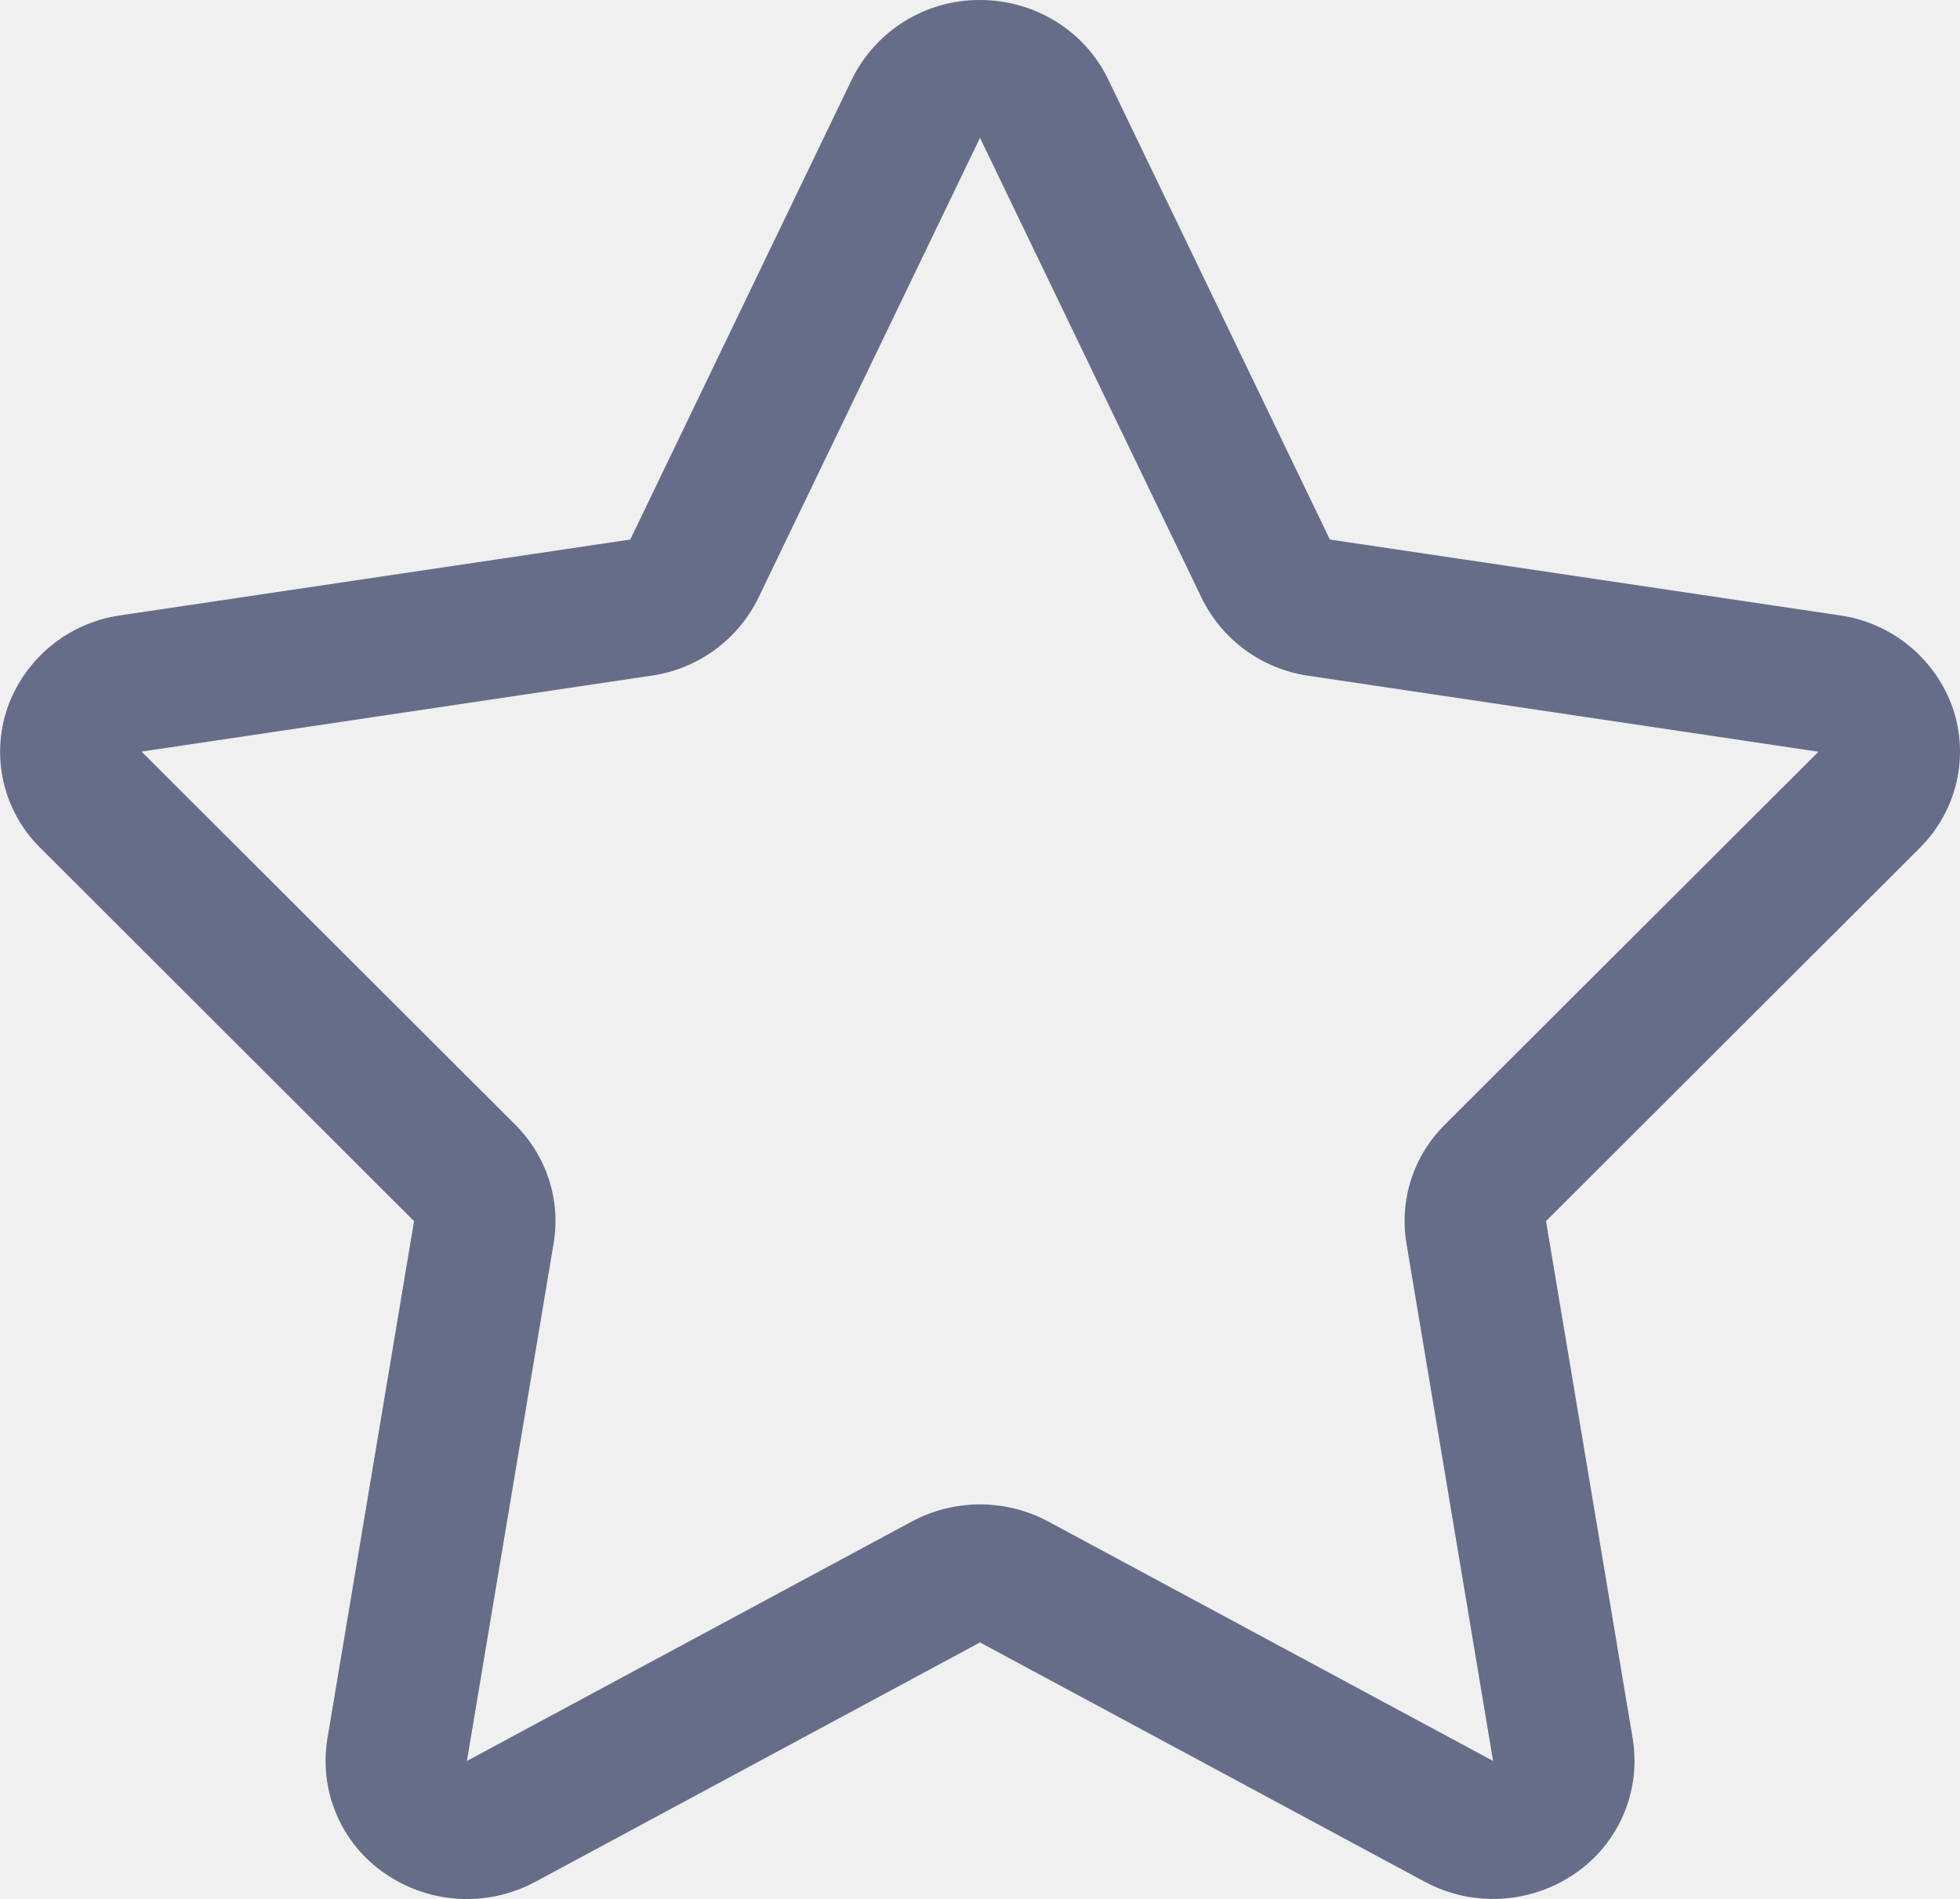
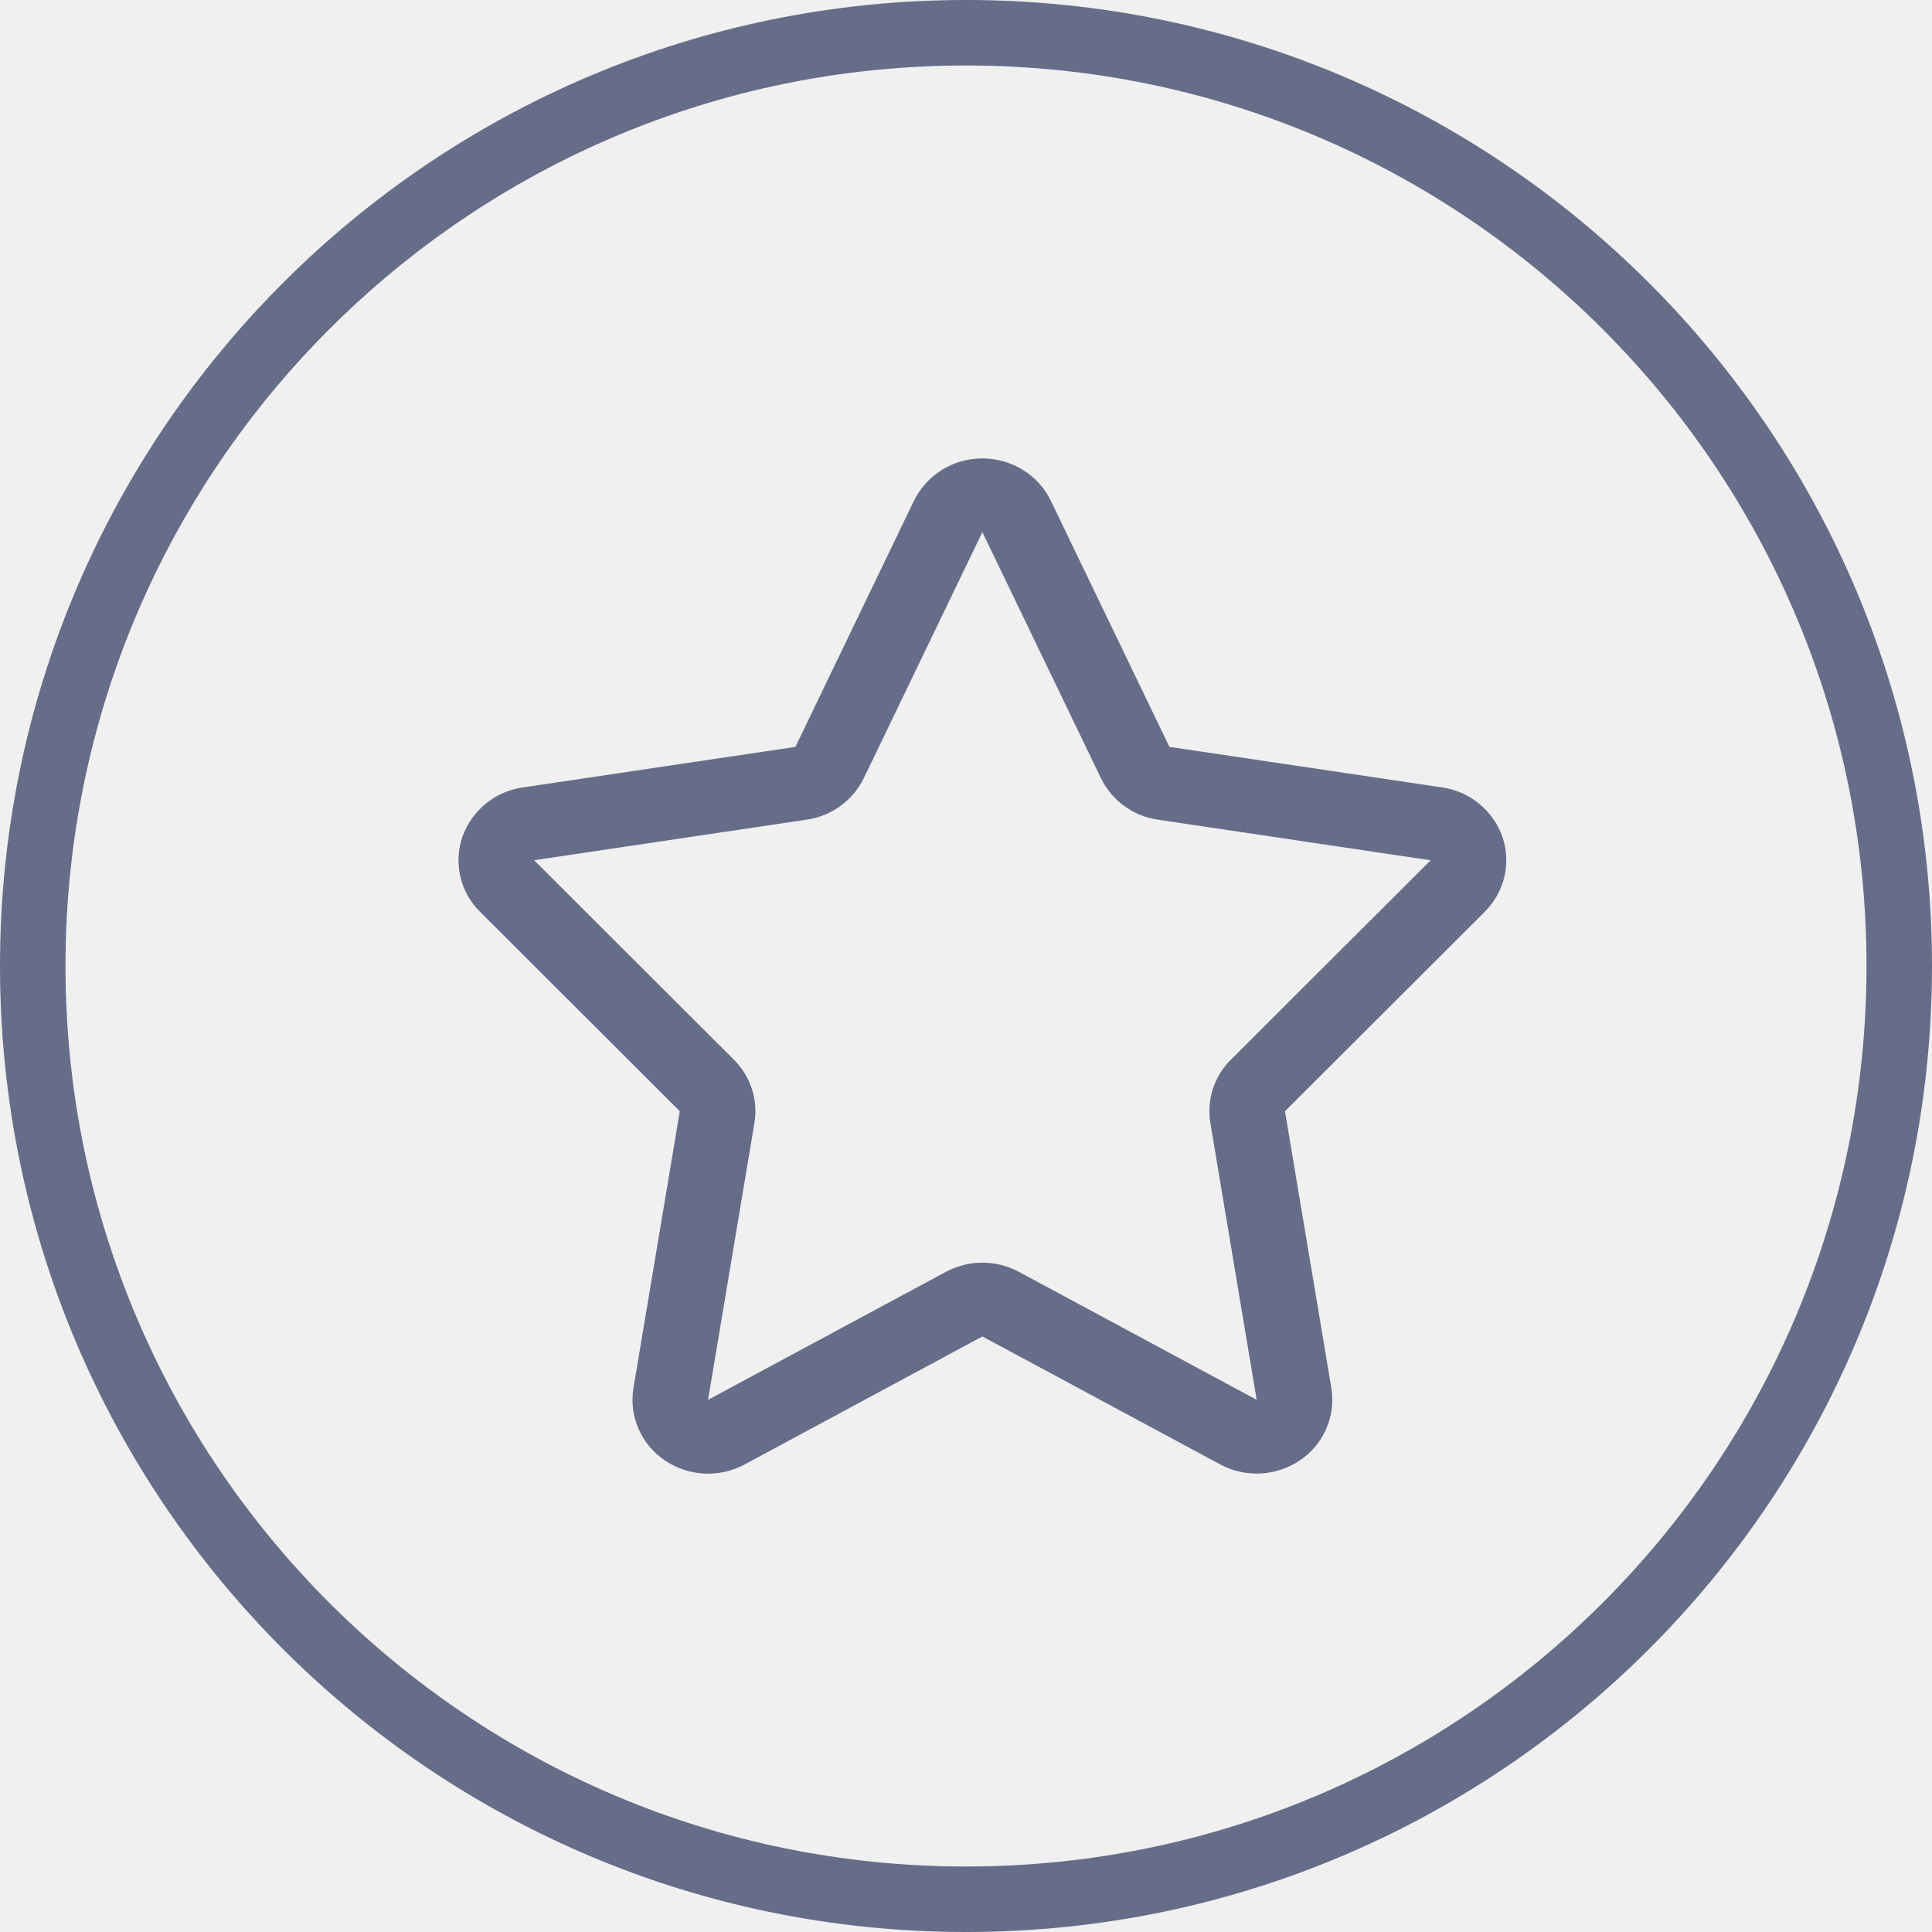
- <svg xmlns="http://www.w3.org/2000/svg" width="32" height="31" viewBox="0 0 32 31">
+ <svg xmlns="http://www.w3.org/2000/svg" width="59" height="59" viewBox="0 0 59 59">
+   <defs>
+     <clipPath id="ml35a">
+       <path fill="#fff" d="M29.5 0C45.792 0 59 13.208 59 29.5S45.792 59 29.5 59 0 45.792 0 29.5 13.208 0 29.5 0z" />
+     </clipPath>
+   </defs>
  <g>
    <g>
-       <path fill="#666d89" d="M31.344 13.842l-6.103 6.093 1.416 8.451a2.228 2.228 0 0 1-.948 2.203 2.36 2.36 0 0 1-2.45.13L16 26.813 8.742 30.72a2.357 2.357 0 0 1-2.45-.13 2.226 2.226 0 0 1-.947-2.204l1.415-8.451-6.102-6.093a2.205 2.205 0 0 1-.537-2.285 2.298 2.298 0 0 1 1.842-1.511l8.327-1.238 3.619-7.514A2.318 2.318 0 0 1 16 0c.896 0 1.712.505 2.092 1.294l3.62 7.514 8.326 1.238a2.3 2.3 0 0 1 1.843 1.51c.274.801.067 1.683-.537 2.286zm-1.655-1.57l-8.327-1.24a2.305 2.305 0 0 1-1.742-1.268L16 2.25l-3.62 7.513a2.307 2.307 0 0 1-1.743 1.267l-8.326 1.24 6.102 6.092c.512.511.744 1.229.626 1.934l-1.416 8.452 7.26-3.907a2.358 2.358 0 0 1 2.235 0l7.259 3.907-1.415-8.452a2.213 2.213 0 0 1 .626-1.934z" />
+       <path fill="#666d89" d="M45.344 27.842l-6.103 6.093 1.416 8.451a2.228 2.228 0 0 1-.948 2.203 2.36 2.36 0 0 1-2.45.13L30 40.813l-7.258 3.908a2.357 2.357 0 0 1-2.45-.13 2.226 2.226 0 0 1-.947-2.204l1.415-8.451-6.102-6.093a2.205 2.205 0 0 1-.537-2.285 2.298 2.298 0 0 1 1.842-1.511l8.327-1.238 3.619-7.514A2.318 2.318 0 0 1 30 14c.896 0 1.712.505 2.092 1.294l3.62 7.514 8.326 1.238a2.3 2.3 0 0 1 1.843 1.51c.274.801.067 1.683-.537 2.286zm-1.655-1.57l-8.327-1.24a2.305 2.305 0 0 1-1.742-1.268L30 16.25l-3.62 7.513a2.307 2.307 0 0 1-1.743 1.267l-8.326 1.24 6.102 6.092c.512.511.744 1.229.626 1.934l-1.416 8.452 7.26-3.907a2.358 2.358 0 0 1 2.235 0l7.259 3.907-1.415-8.452a2.213 2.213 0 0 1 .626-1.934z" />
+     </g>
+     <g>
+       <path fill="none" stroke="#666d89" stroke-miterlimit="50" stroke-width="4" d="M29.5 0C45.792 0 59 13.208 59 29.5S45.792 59 29.5 59 0 45.792 0 29.5 13.208 0 29.5 0z" clip-path="url(&quot;#ml35a&quot;)" />
    </g>
  </g>
</svg>
